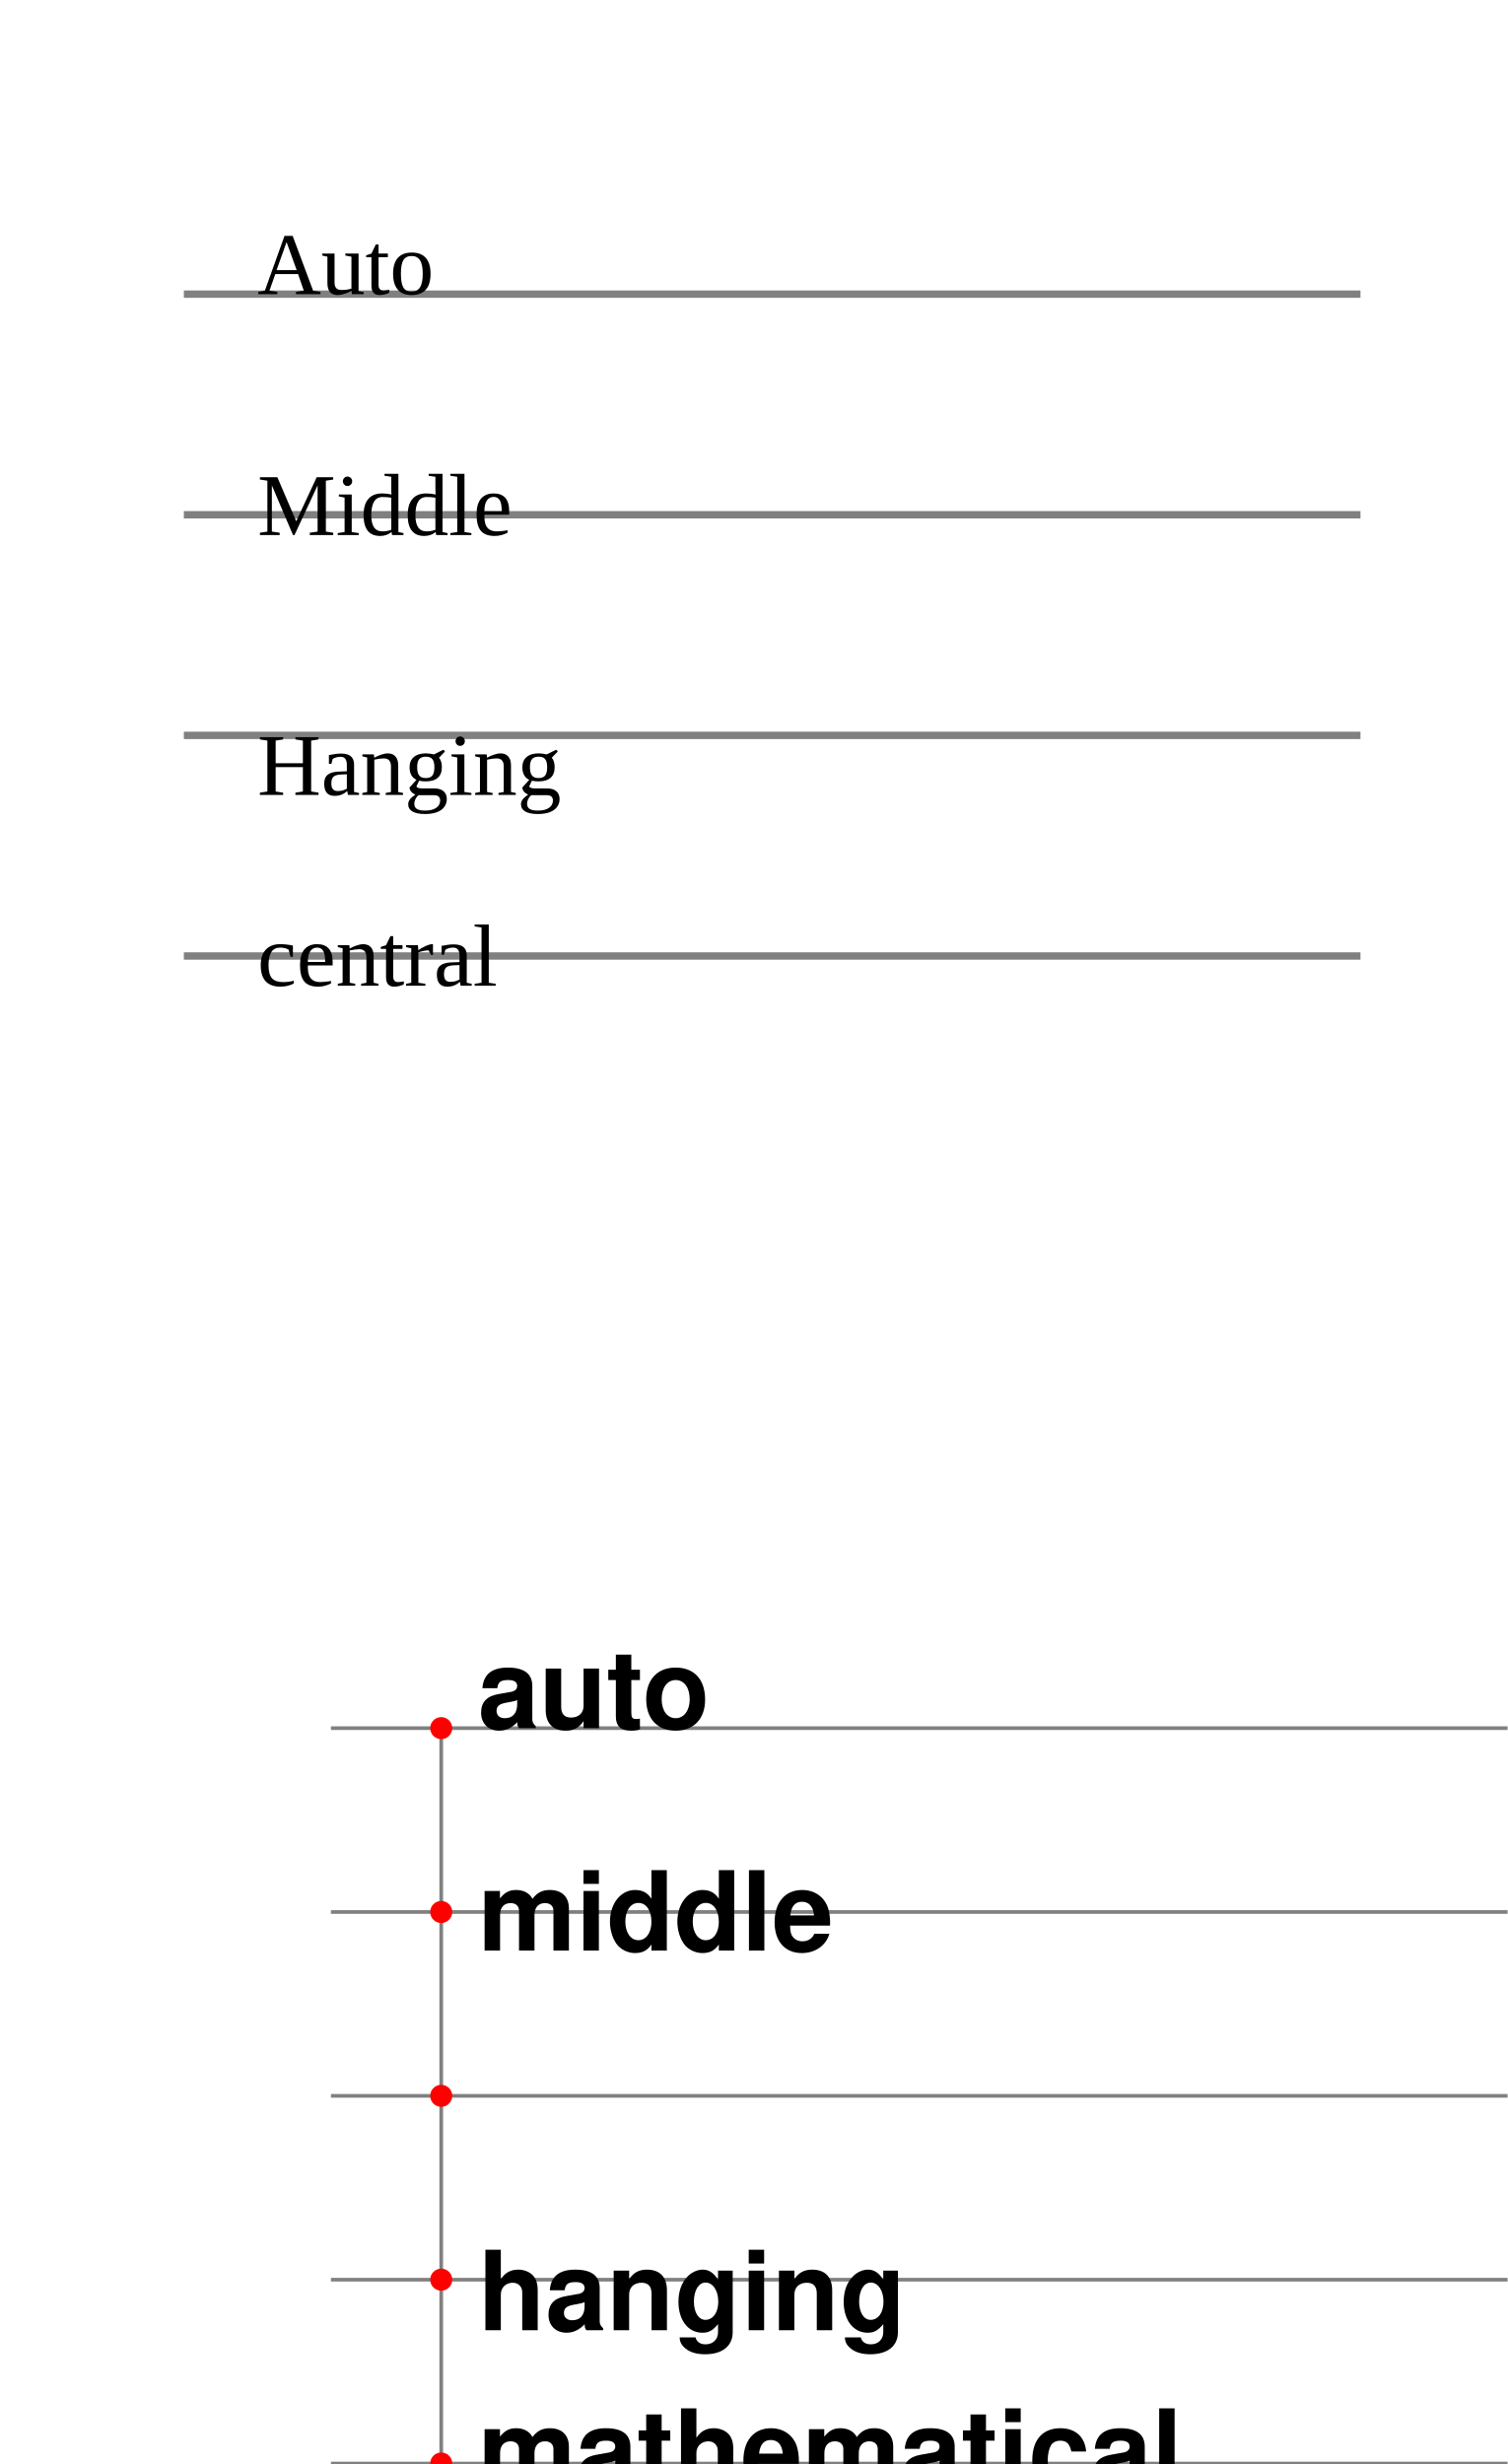
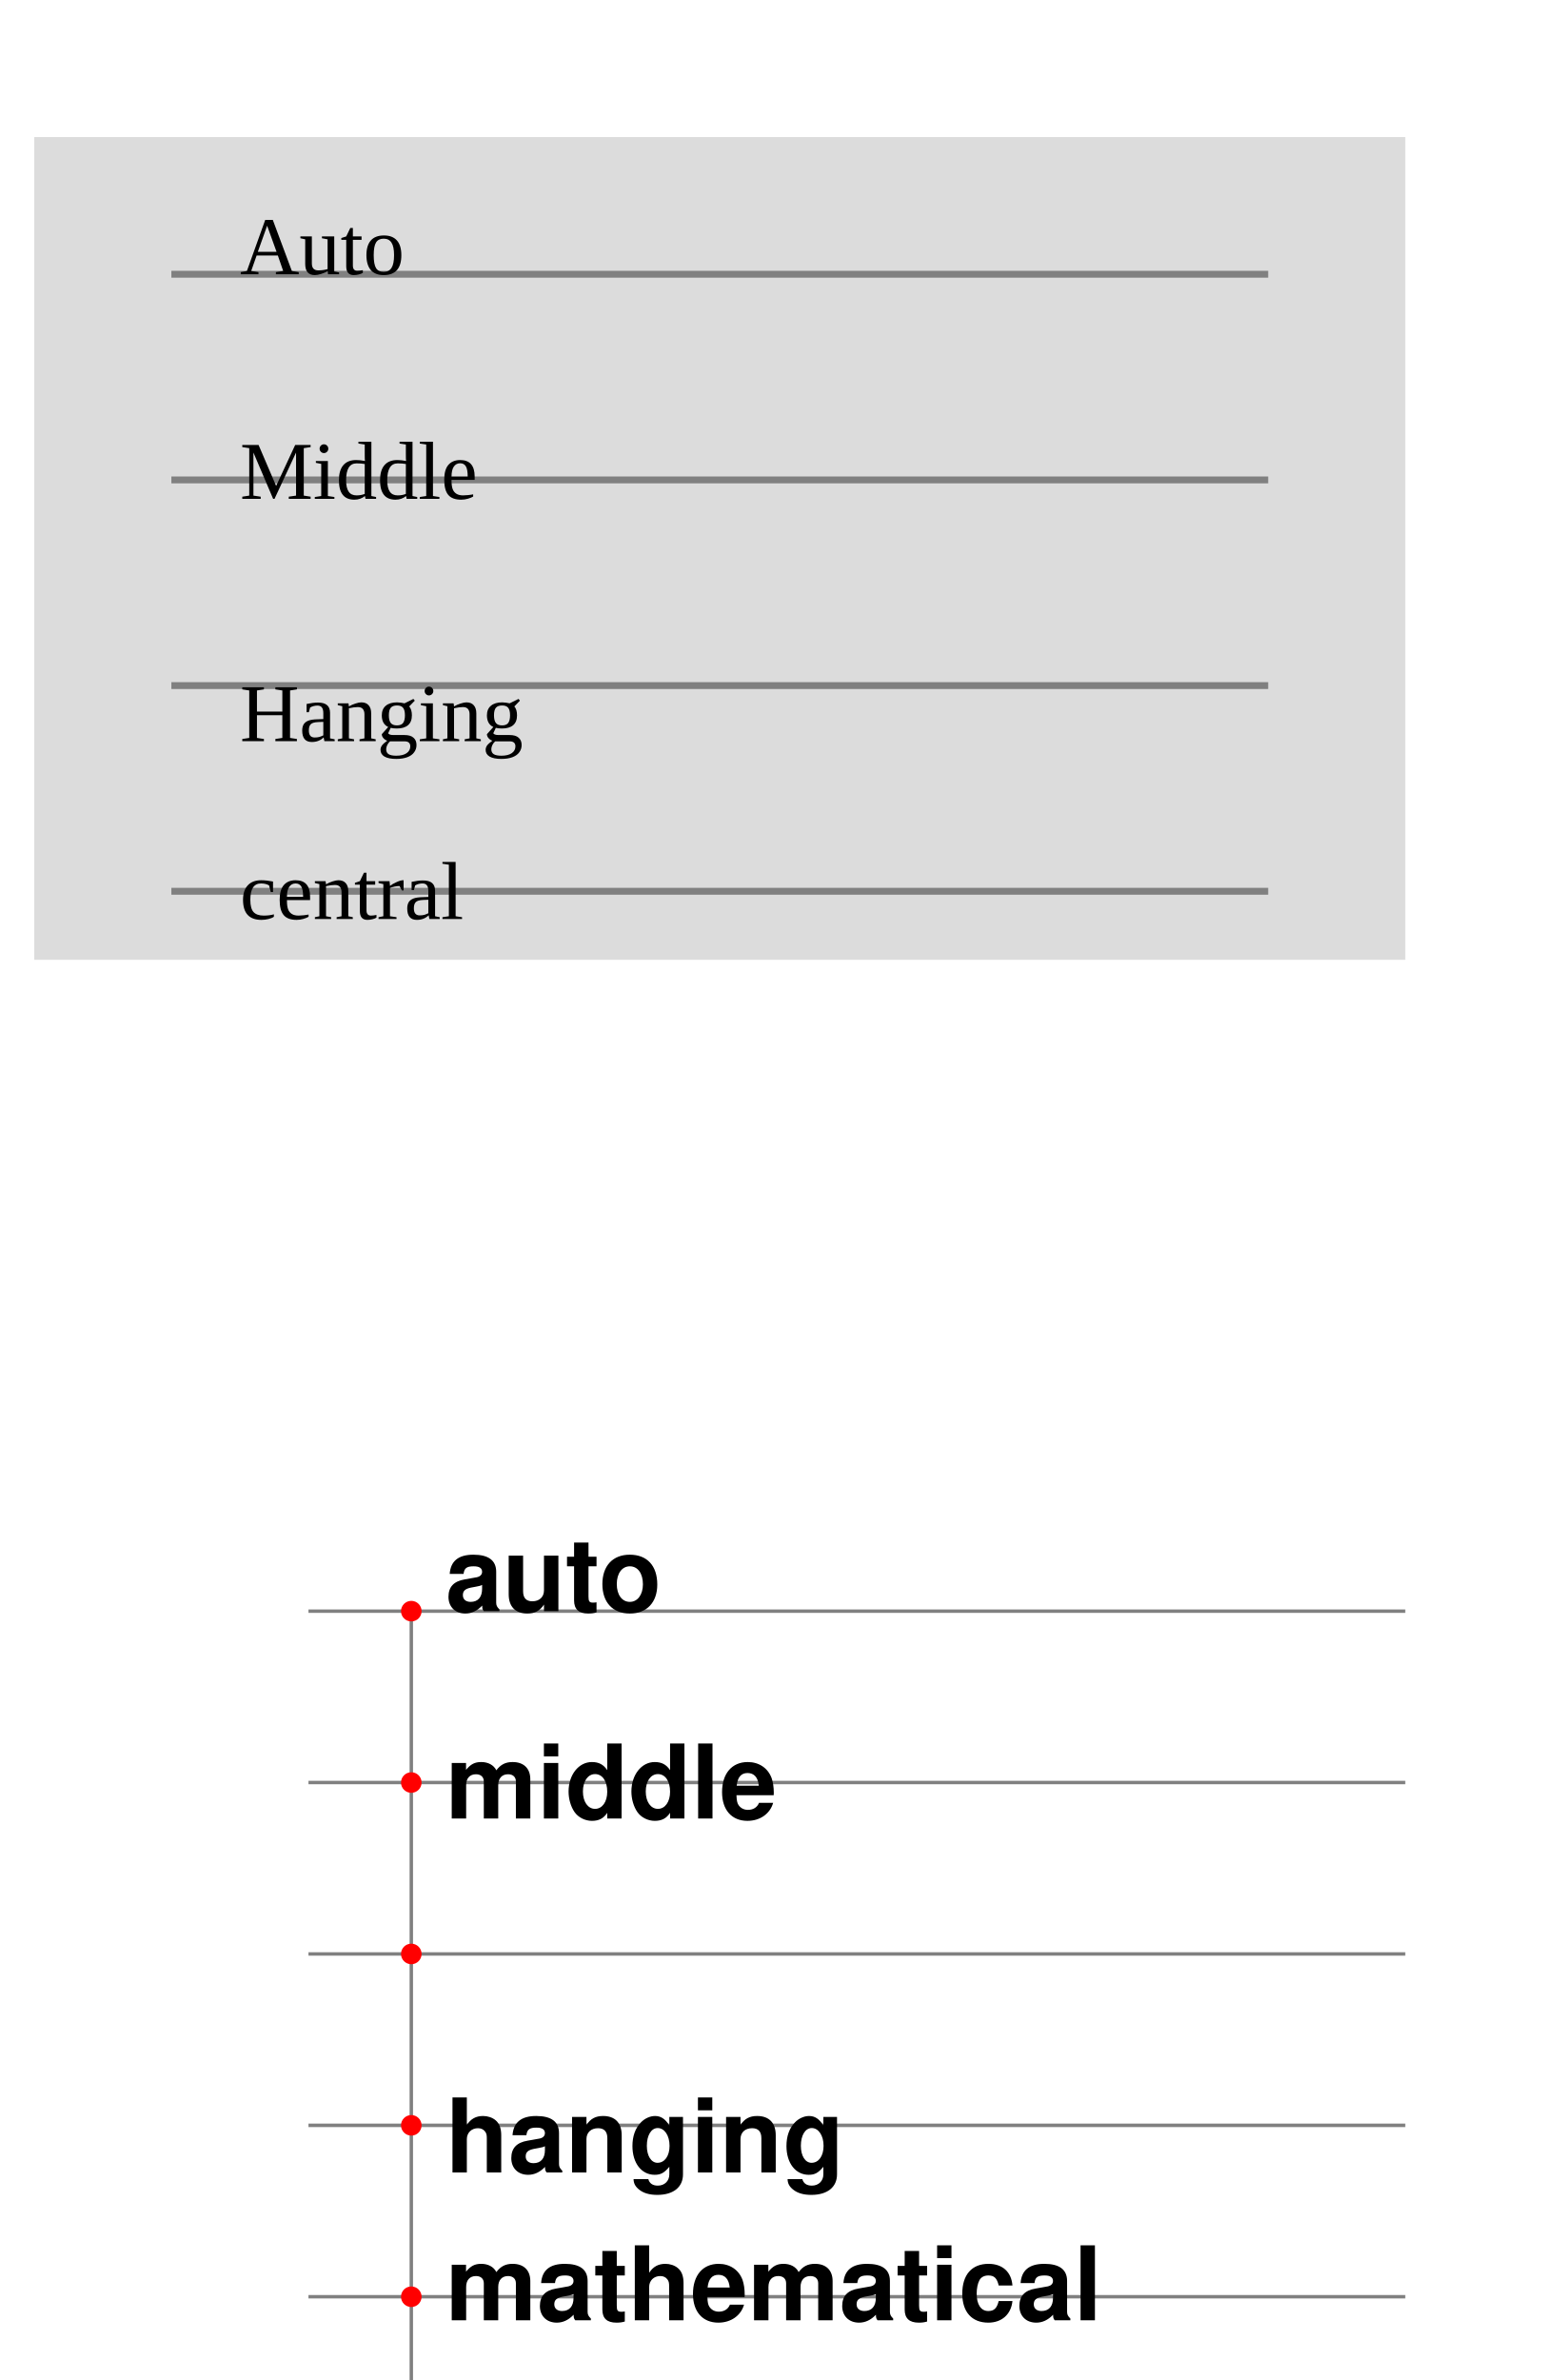
<svg xmlns="http://www.w3.org/2000/svg">
  <svg x="10" y="10" width="400" height="300" viewBox="0 0 200 120">
+     <rect width="100%" height="100%" fill="#dcdcdc" />
    <path d="      M20,20 L180,20       M20,50 L180,50       M20,80 L180,80       M20,110 L180,110" stroke="grey" />
    <text dominant-baseline="auto" x="30" y="20">Auto</text>
    <text dominant-baseline="middle" x="30" y="50">Middle</text>
    <text dominant-baseline="hanging" x="30" y="80">Hanging</text>
    <text dominant-baseline="central " x="30" y="110">central</text>
  </svg>
  <svg x="10" y="450" width="400" height="300" viewBox="0 0 300 300">
    <path d="      M60,20 L60,270            M30,20 L400,20            M30,70 L400,70            M30,120 L400,120            M30,170 L400,170            M30,220 L400,220            M30,270 L400,270" stroke="grey" />
    <text class="textcustom" dominant-baseline="auto" x="70" y="20">auto</text>
    <text class="textcustom" dominant-baseline="middle" x="70" y="70">middle</text>
    <text class="textcustom" dominant-baseline="hanging" x="70" y="170">hanging</text>
    <text class="textcustom" dominant-baseline="mathematical" x="70" y="220">mathematical</text>
    <text class="textcustom" dominant-baseline="text-top" x="70" y="270">text-top</text>
    <circle cx="60" cy="20" r="3" fill="red" />
    <circle cx="60" cy="70" r="3" fill="red" />
    <circle cx="60" cy="120" r="3" fill="red" />
    <circle cx="60" cy="170" r="3" fill="red" />
    <circle cx="60" cy="220" r="3" fill="red" />
    <circle cx="60" cy="270" r="3" fill="red" />
    <style>
			
			  .textcustom {
				font: bold 30px Verdana, Helvetica, Arial, sans-serif;
			  }
			  
		</style>
  </svg>
</svg>
